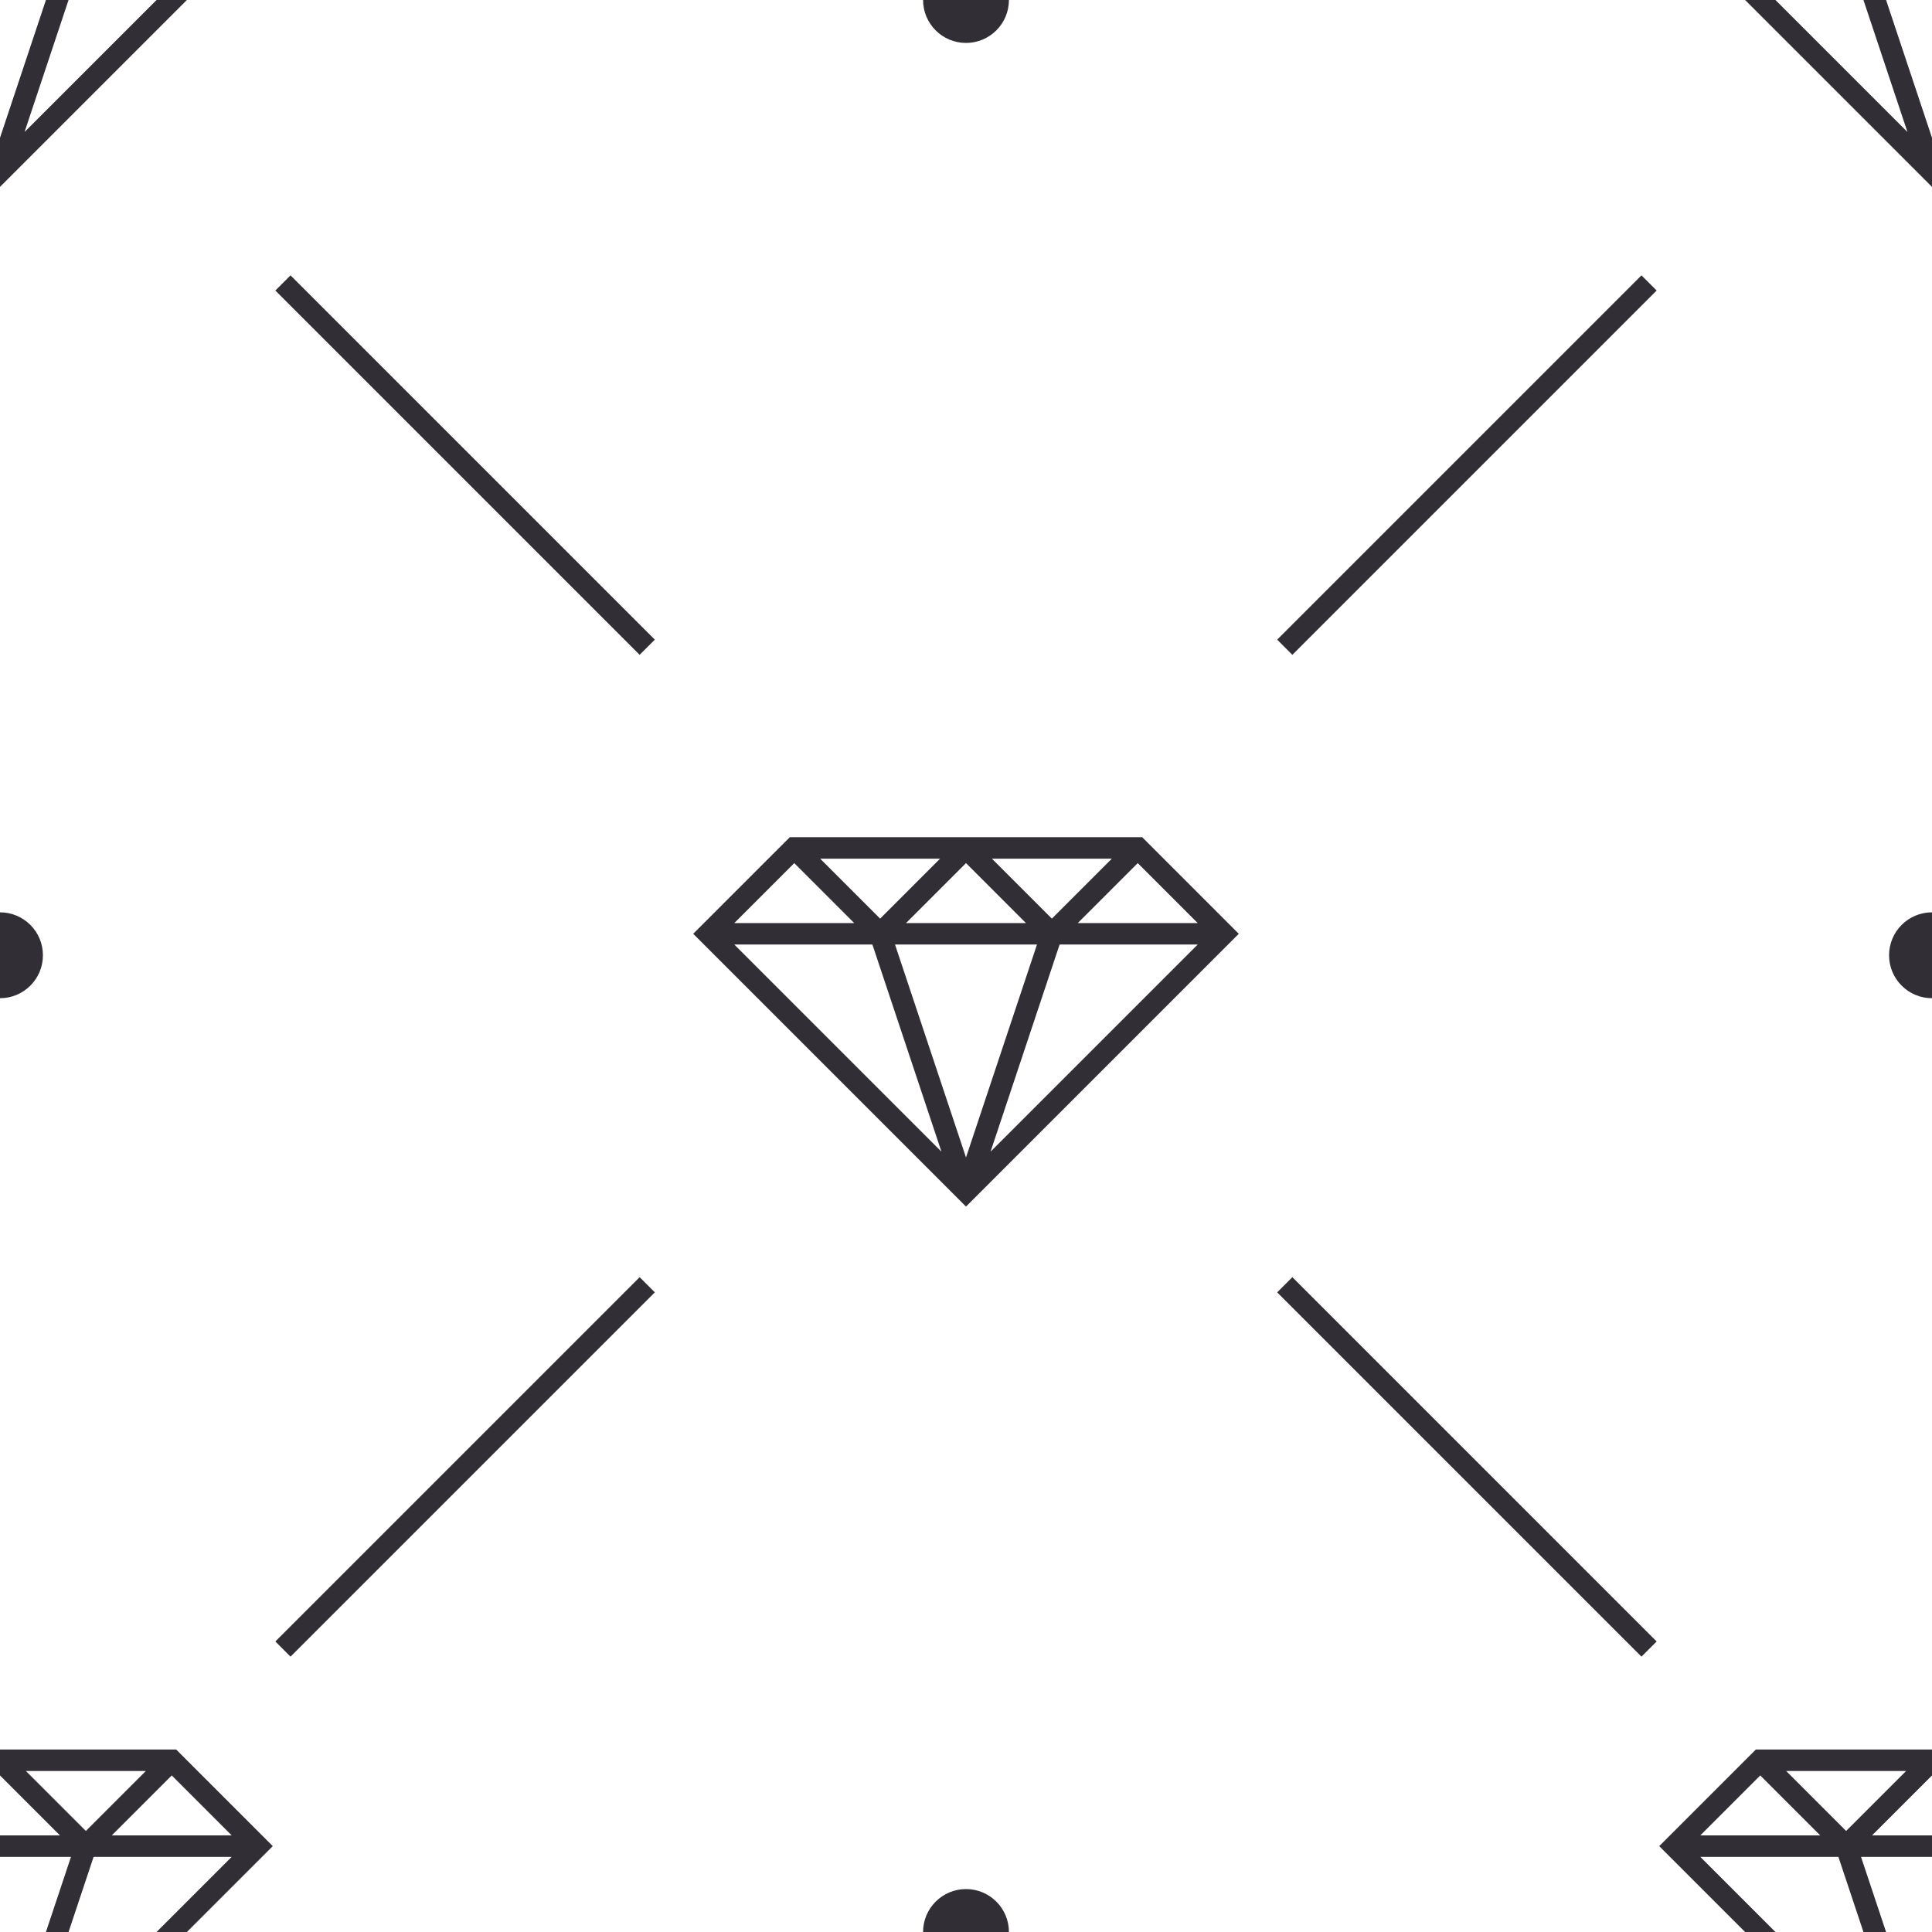
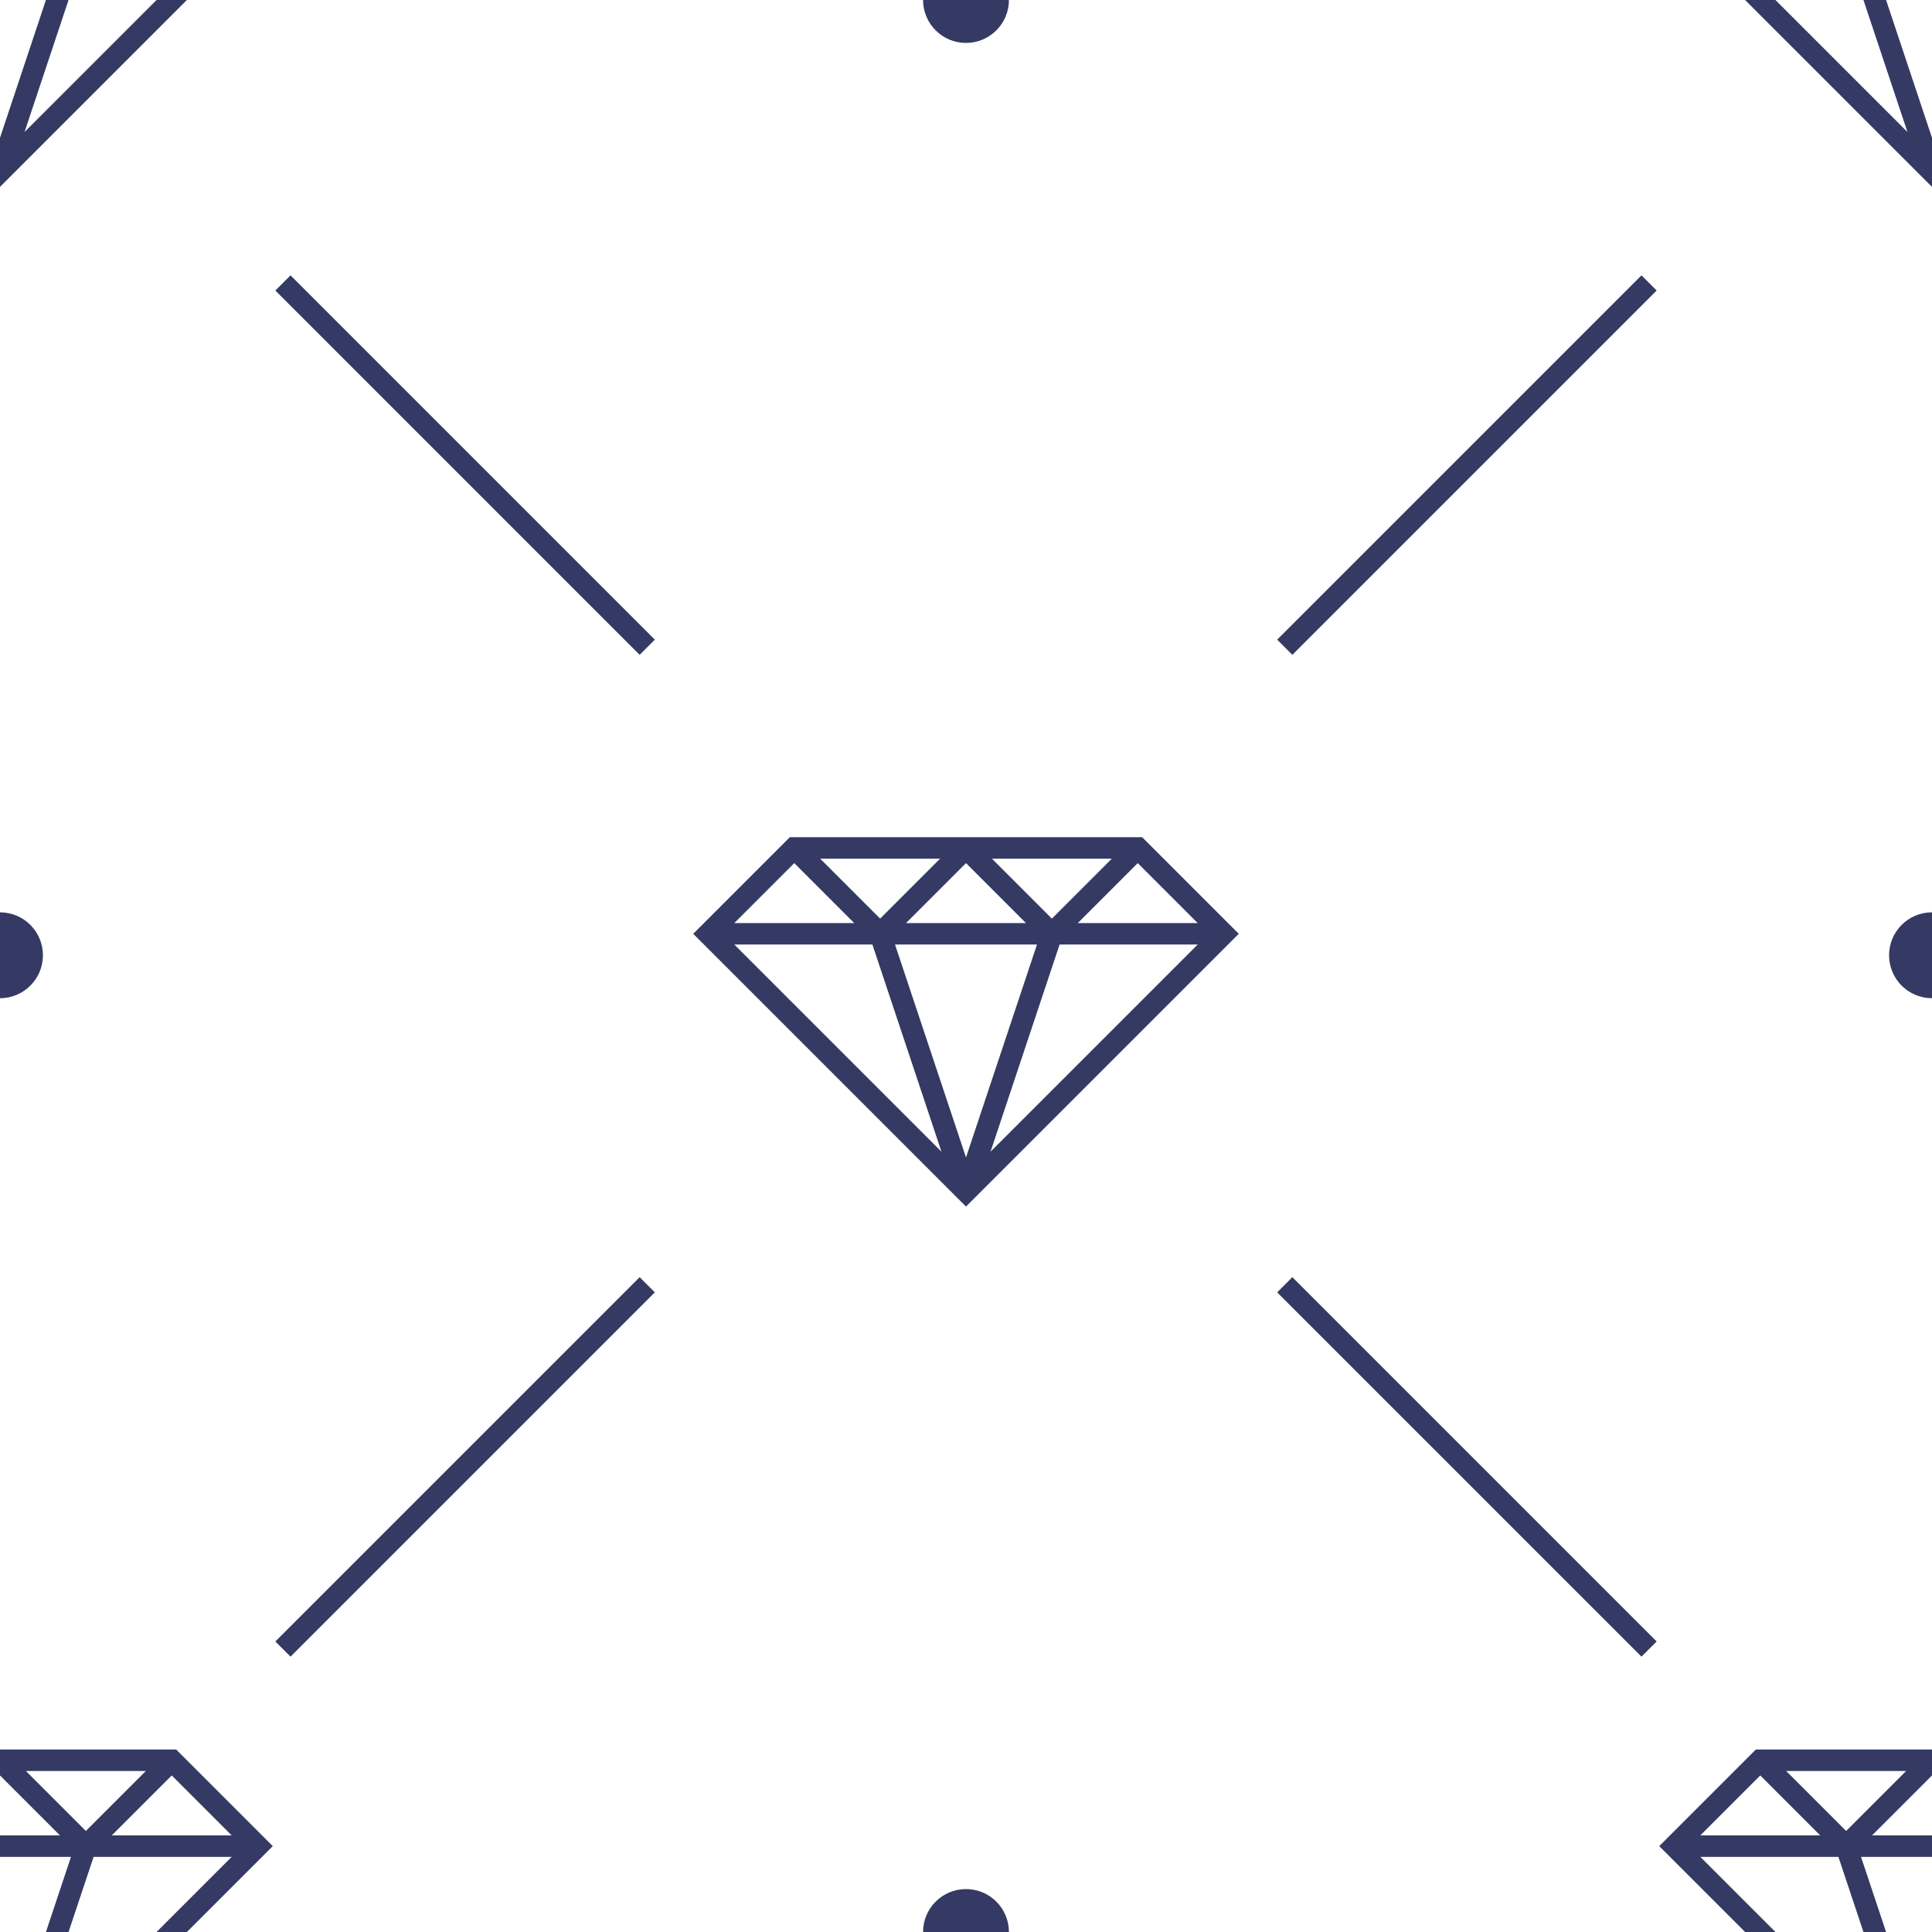
<svg xmlns="http://www.w3.org/2000/svg" width="180px" height="180px" viewBox="0 0 180 180" version="1.1">
  <defs />
  <g id="Page-1" stroke="none" stroke-width="1" fill="none" fill-rule="evenodd">
-     <g id="glamorous" fill="#312F35">
+     <g id="glamorous" fill="#343A63">
      <path d="M81.279,88 L68.414,88 L87.712,107.298 L81.279,88 L81.279,88 Z M83.387,88 L96.613,88 L90,107.838 L83.387,88 L83.387,88 Z M98.721,88 L111.586,88 L92.288,107.298 L98.721,88 L98.721,88 Z M65.793,85.793 L73.586,78 L75.207,78 L105.793,78 L106.414,78 L106.914,78.5 L114.207,85.793 L115.414,87 L90.707,111.707 L90,112.414 L64.586,87 L64.586,87 L65.793,85.793 L65.793,85.793 Z M68.414,86 L74,80.414 L79.586,86 L68.414,86 L68.414,86 Z M84.414,86 L90,80.414 L95.586,86 L84.414,86 L84.414,86 Z M100.414,86 L106,80.414 L111.586,86 L100.414,86 L100.414,86 Z M92.414,80 L103.586,80 L98,85.586 L92.414,80 L92.414,80 Z M82,85.586 L87.586,80 L76.414,80 L82,85.586 L82,85.586 Z M17.414,0 L0.707,16.707 L0,17.414 L0,0 L17.414,0 L17.414,0 Z M4.279,0 L0,12.838 L0,0 L4.279,0 L4.279,0 Z M14.586,0 L2.288,12.298 L6.387,0 L14.586,0 L14.586,0 Z M180,17.414 L162.586,0 L180,0 L180,17.414 L180,17.414 Z M165.414,0 L177.712,12.298 L173.613,0 L165.414,0 Z M180,12.838 L175.721,0 L180,0 L180,12.838 L180,12.838 Z M1.42108547e-14,163 L15.793,163 L16.414,163 L16.914,163.5 L24.207,170.793 L25.414,172 L17.414,180 L0,180 L0,163 L1.42108547e-14,163 Z M0,173 L6.613,173 L4.279,180 L0,180 L0,173 Z M14.586,180 L21.586,173 L8.721,173 L6.387,180 L14.586,180 Z M2.4158453e-13,165.414 L5.586,171 L0,171 L0,165.414 L2.4158453e-13,165.414 Z M10.414,171 L16,165.414 L21.586,171 L10.414,171 Z M2.414,165 L13.586,165 L8,170.586 L2.414,165 Z M180,163 L165.207,163 L163.586,163 L155.793,170.793 L155.793,170.793 L154.586,172 L162.586,180 L180,180 L180,163 Z M165.414,180 L158.414,173 L171.279,173 L173.613,180 L165.414,180 Z M180,173 L173.387,173 L175.721,180 L180,180 L180,173 Z M158.414,171 L164,165.414 L169.586,171 L158.414,171 Z M180,165.414 L174.414,171 L180,171 L180,165.414 Z M172,170.586 L177.586,165 L166.414,165 L172,170.586 Z M152.933,25.653 L154.347,27.067 L120.406,61.009 L118.991,59.594 L152.933,25.653 Z M154.347,152.933 L152.933,154.347 L118.991,120.406 L120.406,118.991 L154.347,152.933 Z M27.067,154.347 L25.653,152.933 L59.594,118.991 L61.009,120.406 L27.067,154.347 Z M25.653,27.067 L27.067,25.653 L61.009,59.594 L59.594,61.009 L25.653,27.067 Z M0,85 C2.209,85 4,86.791 4,89 C4,91.209 2.209,93 0,93 L0,85 Z M180,85 C177.791,85 176,86.791 176,89 C176,91.209 177.791,93 180,93 L180,85 Z M94,0 C94,2.209 92.209,4 90,4 C87.791,4 86,2.209 86,0 L94,0 Z M94,180 C94,177.791 92.209,176 90,176 C87.791,176 86,177.791 86,180 L94,180 Z" id="Combined-Shape" />
    </g>
  </g>
</svg>
